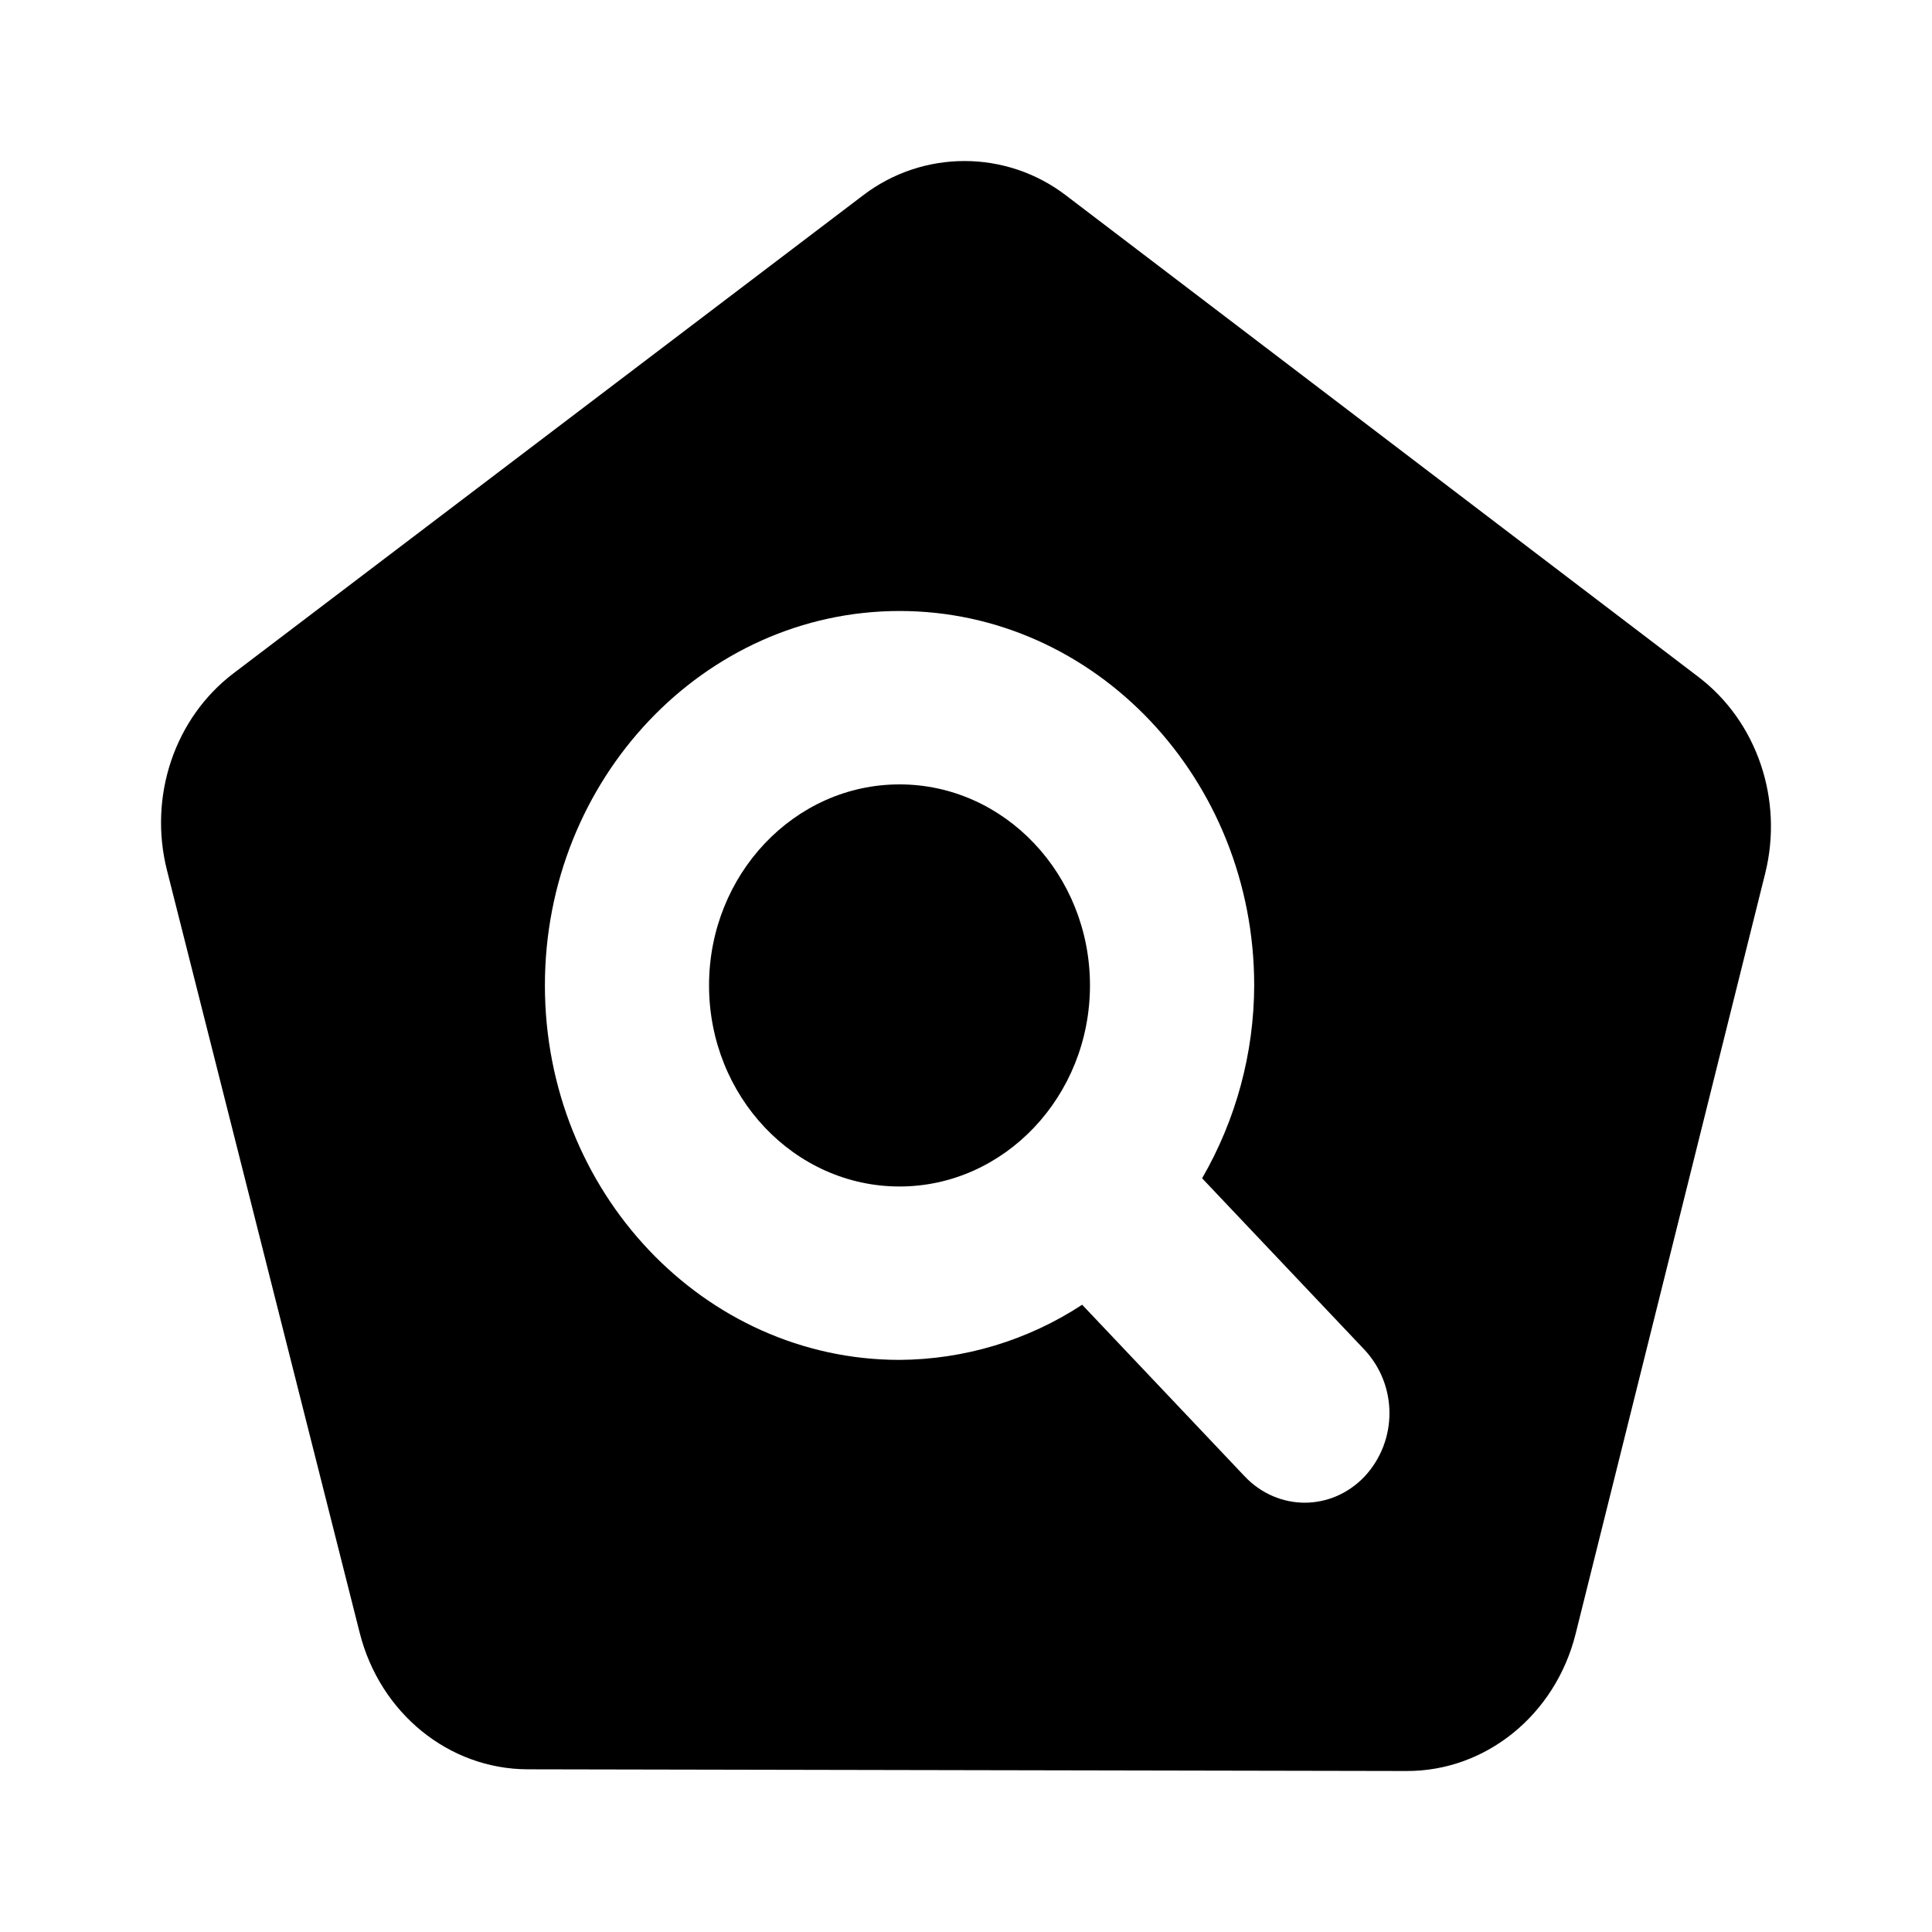
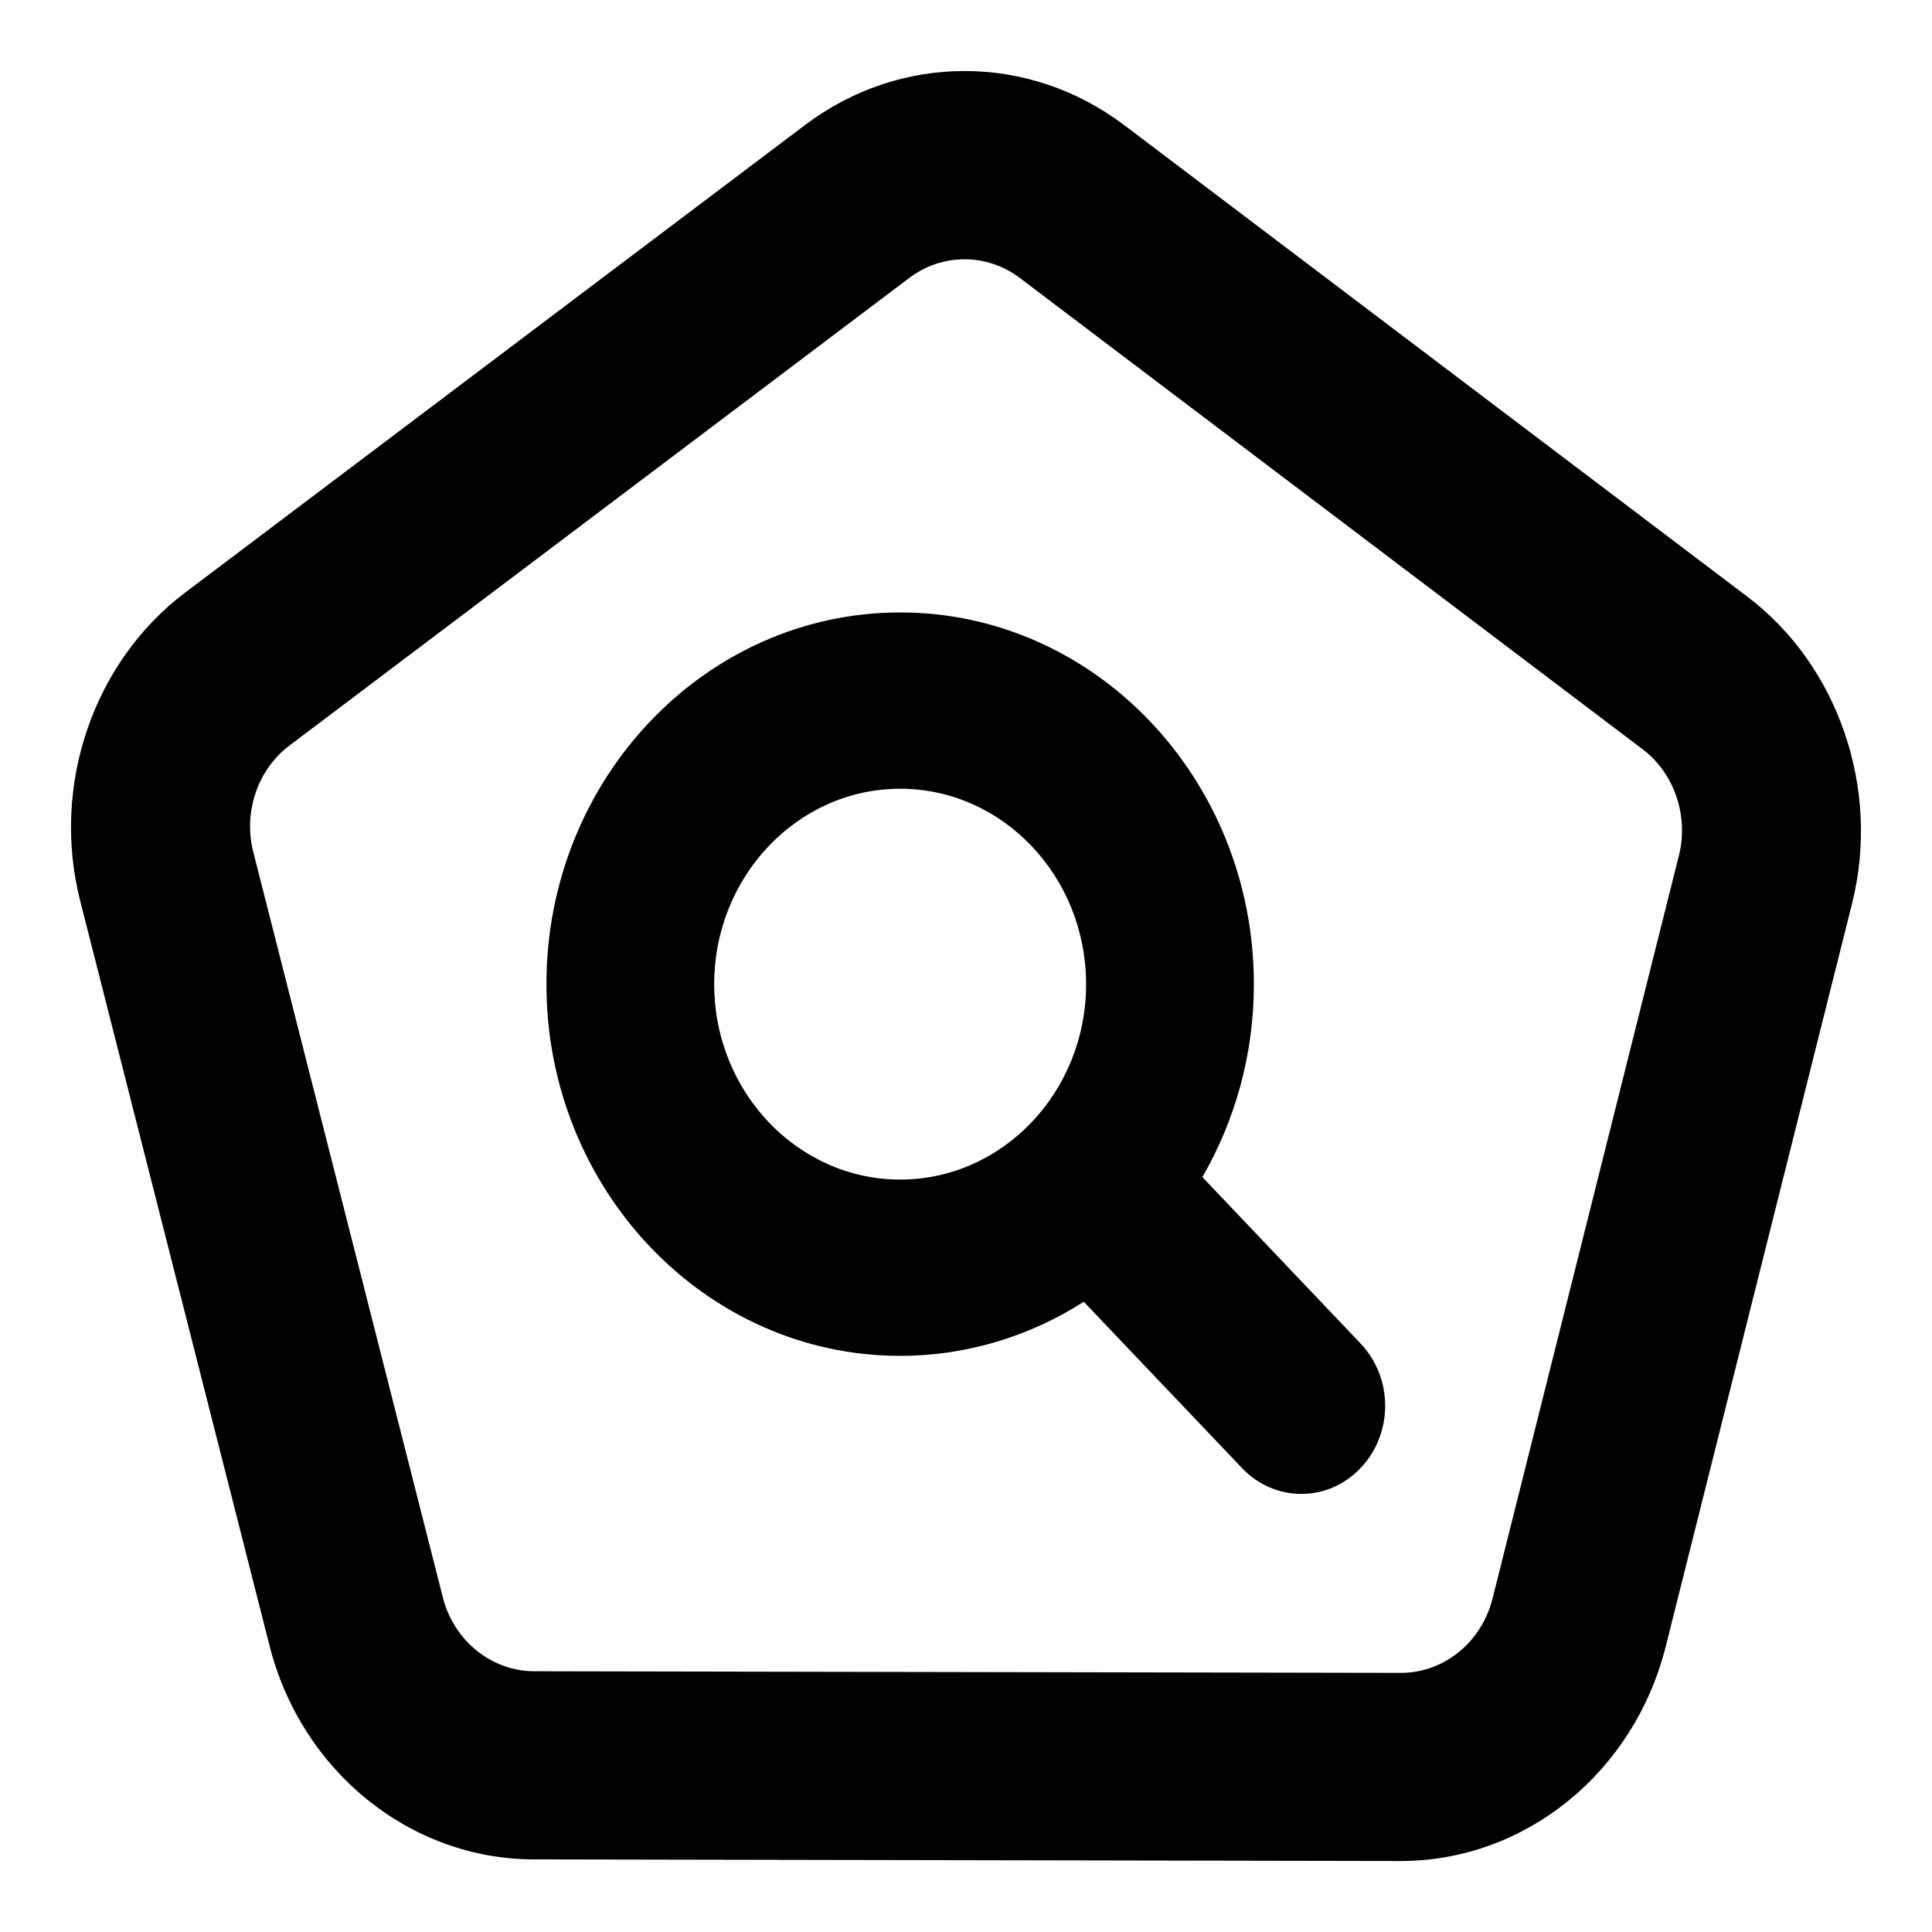
- <svg xmlns="http://www.w3.org/2000/svg" width="24" height="24">
-   <path fill="none" d="M0 0h24v24H0V0z" />
-   <path d="M13.54 12.241c0-1.377-1.061-2.497-2.366-2.497s-2.366 1.12-2.366 2.497c0 1.378 1.061 2.498 2.366 2.498 1.304 0 2.366-1.122 2.366-2.498z" />
-   <path d="M21.101 8.411l-7.853-5.979a2.075 2.075 0 0 0-2.531-.002L2.902 8.363c-.732.555-1.06 1.528-.828 2.447l2.394 9.472c.252 1 1.108 1.695 2.088 1.697L17.474 22c.985.003 1.848-.699 2.099-1.704l2.355-9.447c.228-.916-.101-1.884-.827-2.438zm-4.15 9.931c-.205.216-.475.325-.743.325s-.539-.109-.744-.325l-2.021-2.134a4.185 4.185 0 0 1-2.268.685c-2.43 0-4.406-2.087-4.406-4.652 0-2.564 1.977-4.651 4.406-4.651 2.429 0 4.405 2.087 4.405 4.651a4.81 4.81 0 0 1-.647 2.396l2.021 2.134a1.156 1.156 0 0 1-.003 1.571z" />
+ <svg xmlns="http://www.w3.org/2000/svg" version="1.1" id="Layer_1" x="0px" y="0px" width="24px" height="24px" viewBox="0 0 24 24" enable-background="new 0 0 24 24" xml:space="preserve">
+   <g>
+     <path d="M21.705,7.411l-7.736-5.854c-1.186-0.898-2.782-0.901-3.971-0.002L2.299,7.362C1.157,8.225,0.633,9.762,0.996,11.19   l2.353,9.256c0.396,1.559,1.746,2.649,3.28,2.652l10.767,0.02c0.001,0,0.003,0,0.006,0c1.542,0,2.895-1.095,3.29-2.664l2.315-9.23   C23.363,9.802,22.84,8.27,21.705,7.411z M20.856,10.628l-2.315,9.23c-0.137,0.544-0.604,0.923-1.139,0.923H17.4L6.636,20.761l0,0   c-0.532-0.002-0.999-0.379-1.135-0.918l-2.354-9.257C3.019,10.092,3.2,9.559,3.596,9.261l7.699-5.808   c0.205-0.155,0.446-0.232,0.687-0.232c0.241,0,0.482,0.077,0.688,0.233l7.736,5.854C20.799,9.605,20.98,10.136,20.856,10.628z" />
+     <path d="M14.936,14.622c0.405-0.699,0.64-1.52,0.64-2.396c0-2.546-1.971-4.618-4.394-4.618s-4.394,2.07-4.394,4.618   c0,2.547,1.972,4.617,4.394,4.617c0.834,0,1.616-0.247,2.281-0.672l1.966,2.066c0.203,0.214,0.47,0.321,0.736,0.321   c0.267,0,0.534-0.107,0.736-0.321c0.408-0.428,0.408-1.12,0-1.548L14.936,14.622z M8.872,12.226c0-1.339,1.037-2.428,2.31-2.428   c1.274,0,2.31,1.089,2.31,2.428s-1.036,2.427-2.31,2.427C9.909,14.653,8.872,13.563,8.872,12.226z" />
+   </g>
</svg>
